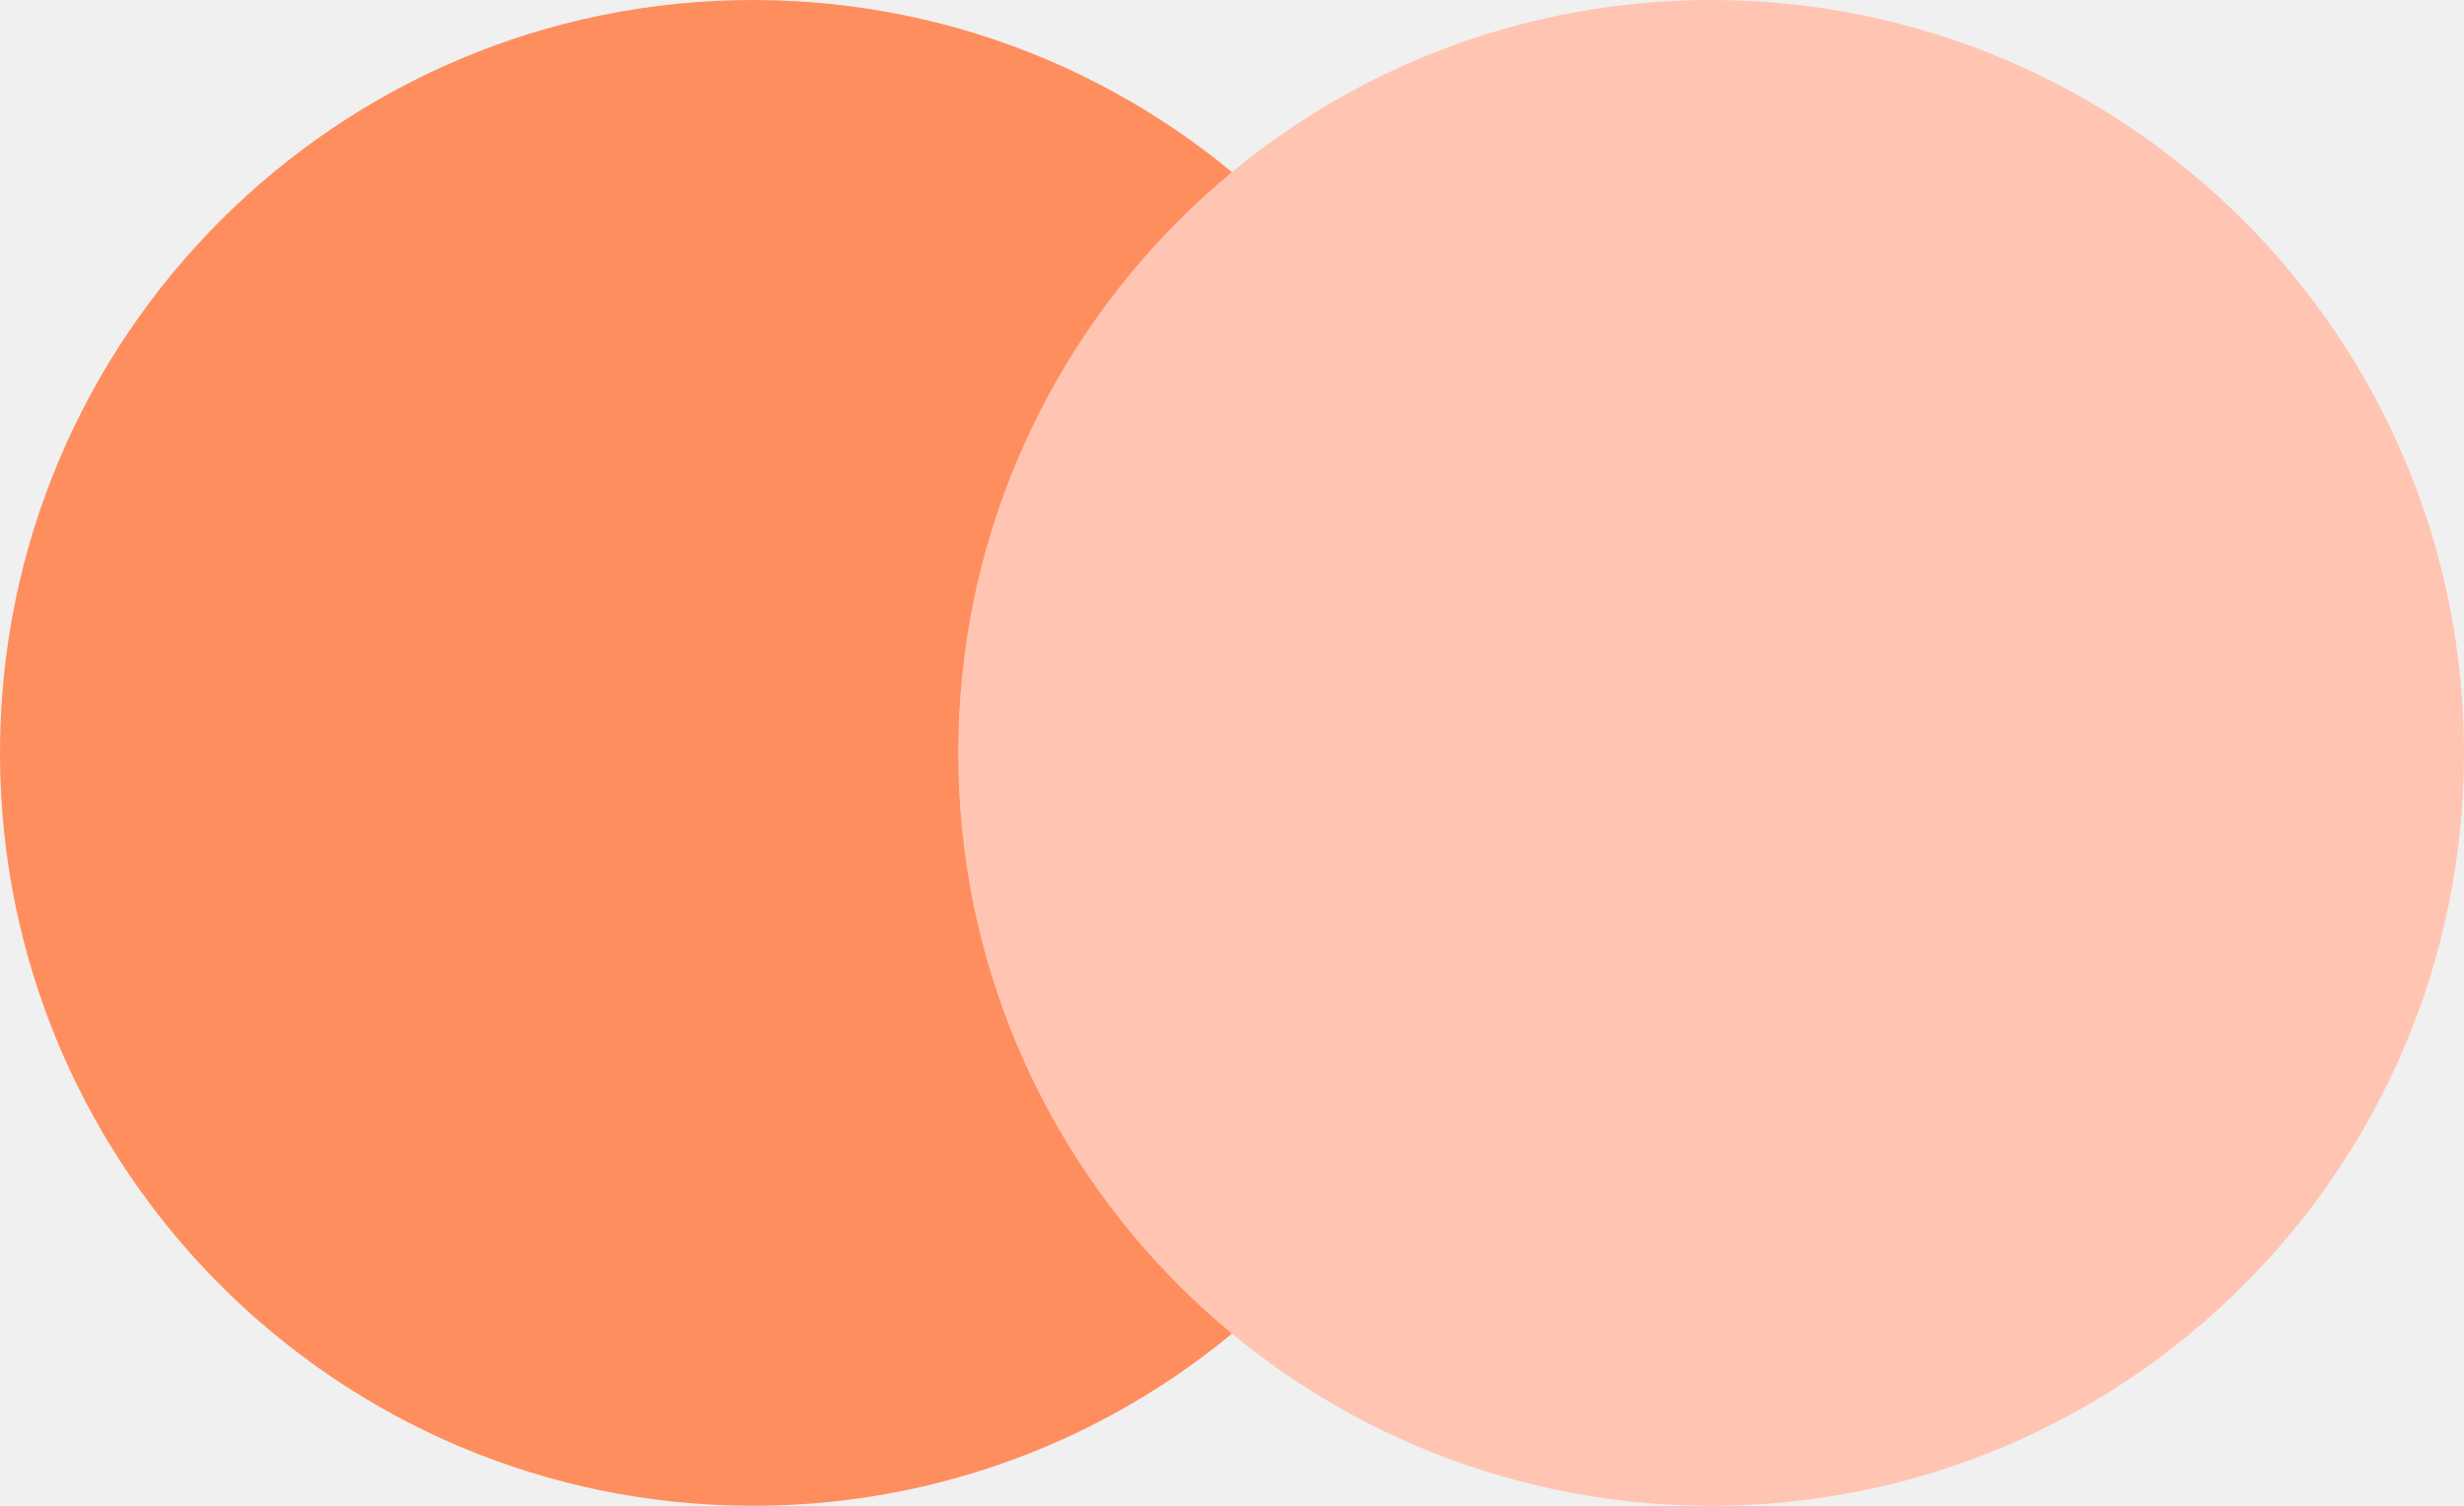
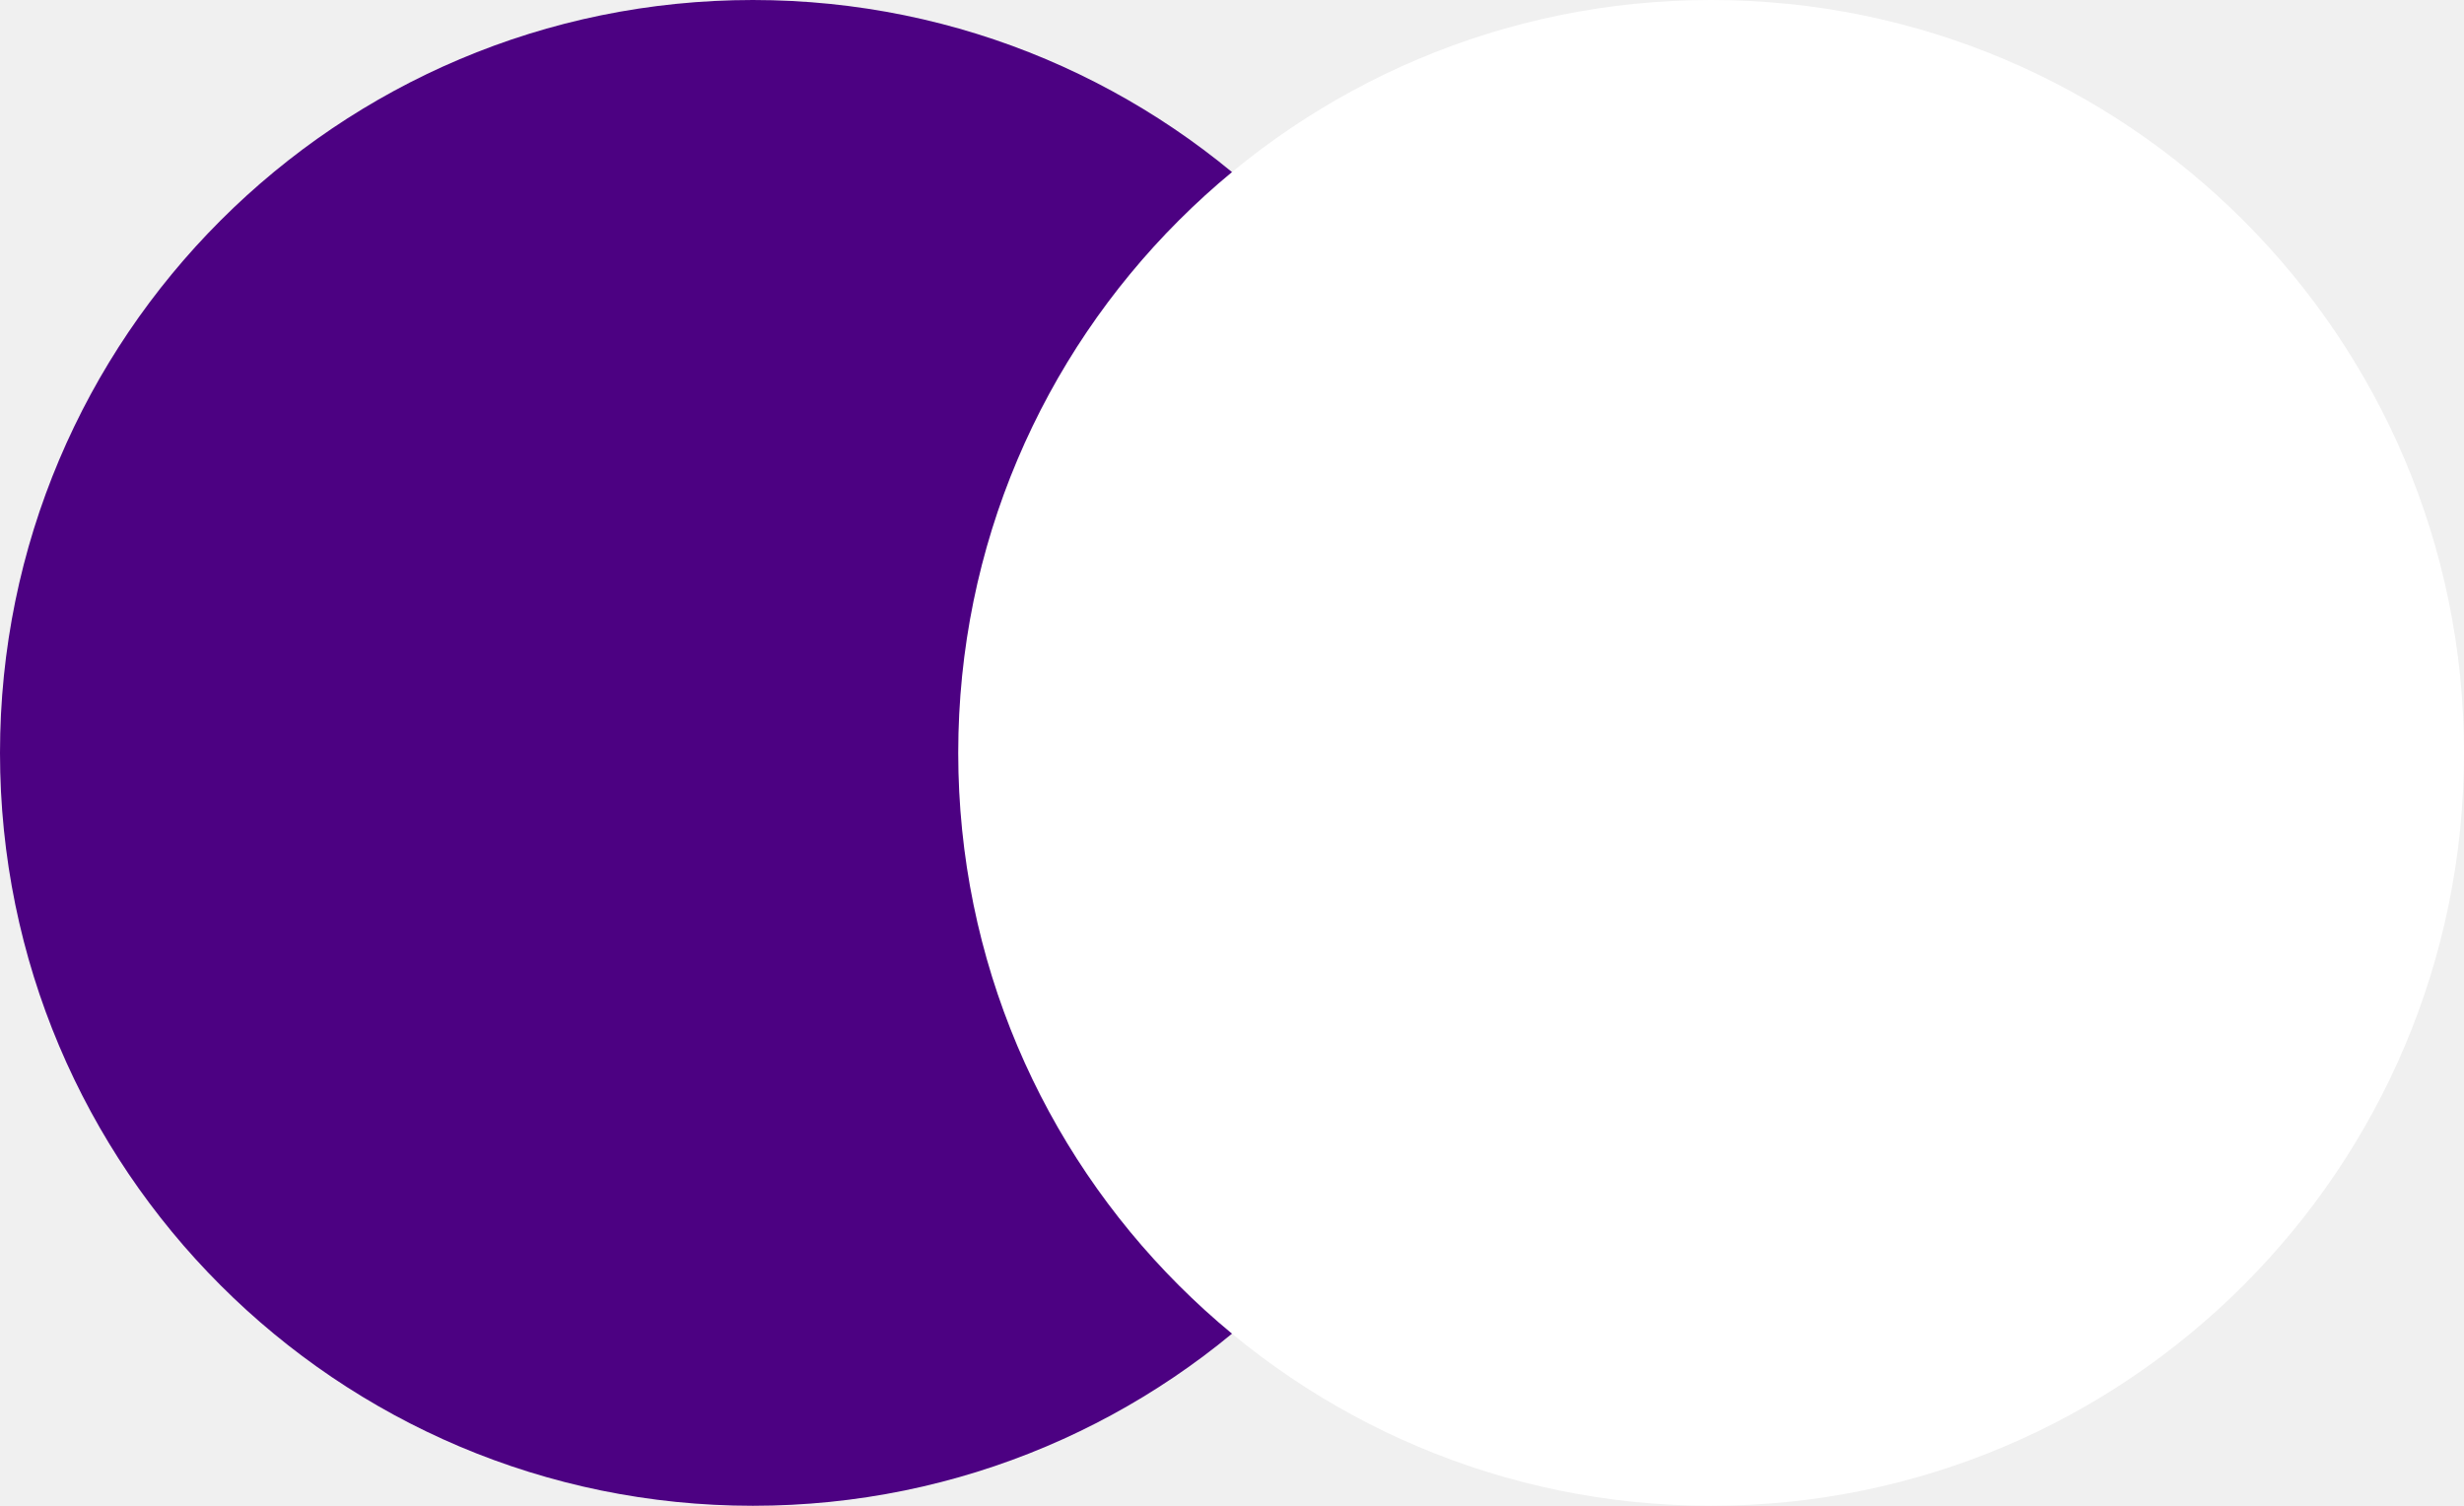
<svg xmlns="http://www.w3.org/2000/svg" width="18" height="11" viewBox="0 0 18 11" fill="none">
-   <circle cx="5.5" cy="5.5" r="5.5" fill="#FF8E5E" />
-   <circle cx="12.5" cy="5.5" r="5.5" fill="#FFC5B2" />
+   <circle cx="5.5" cy="5.5" r="5.5" fill="#4C0182" />
+   <circle cx="12.5" cy="5.5" r="5.5" fill="#ffffff" />
</svg>
